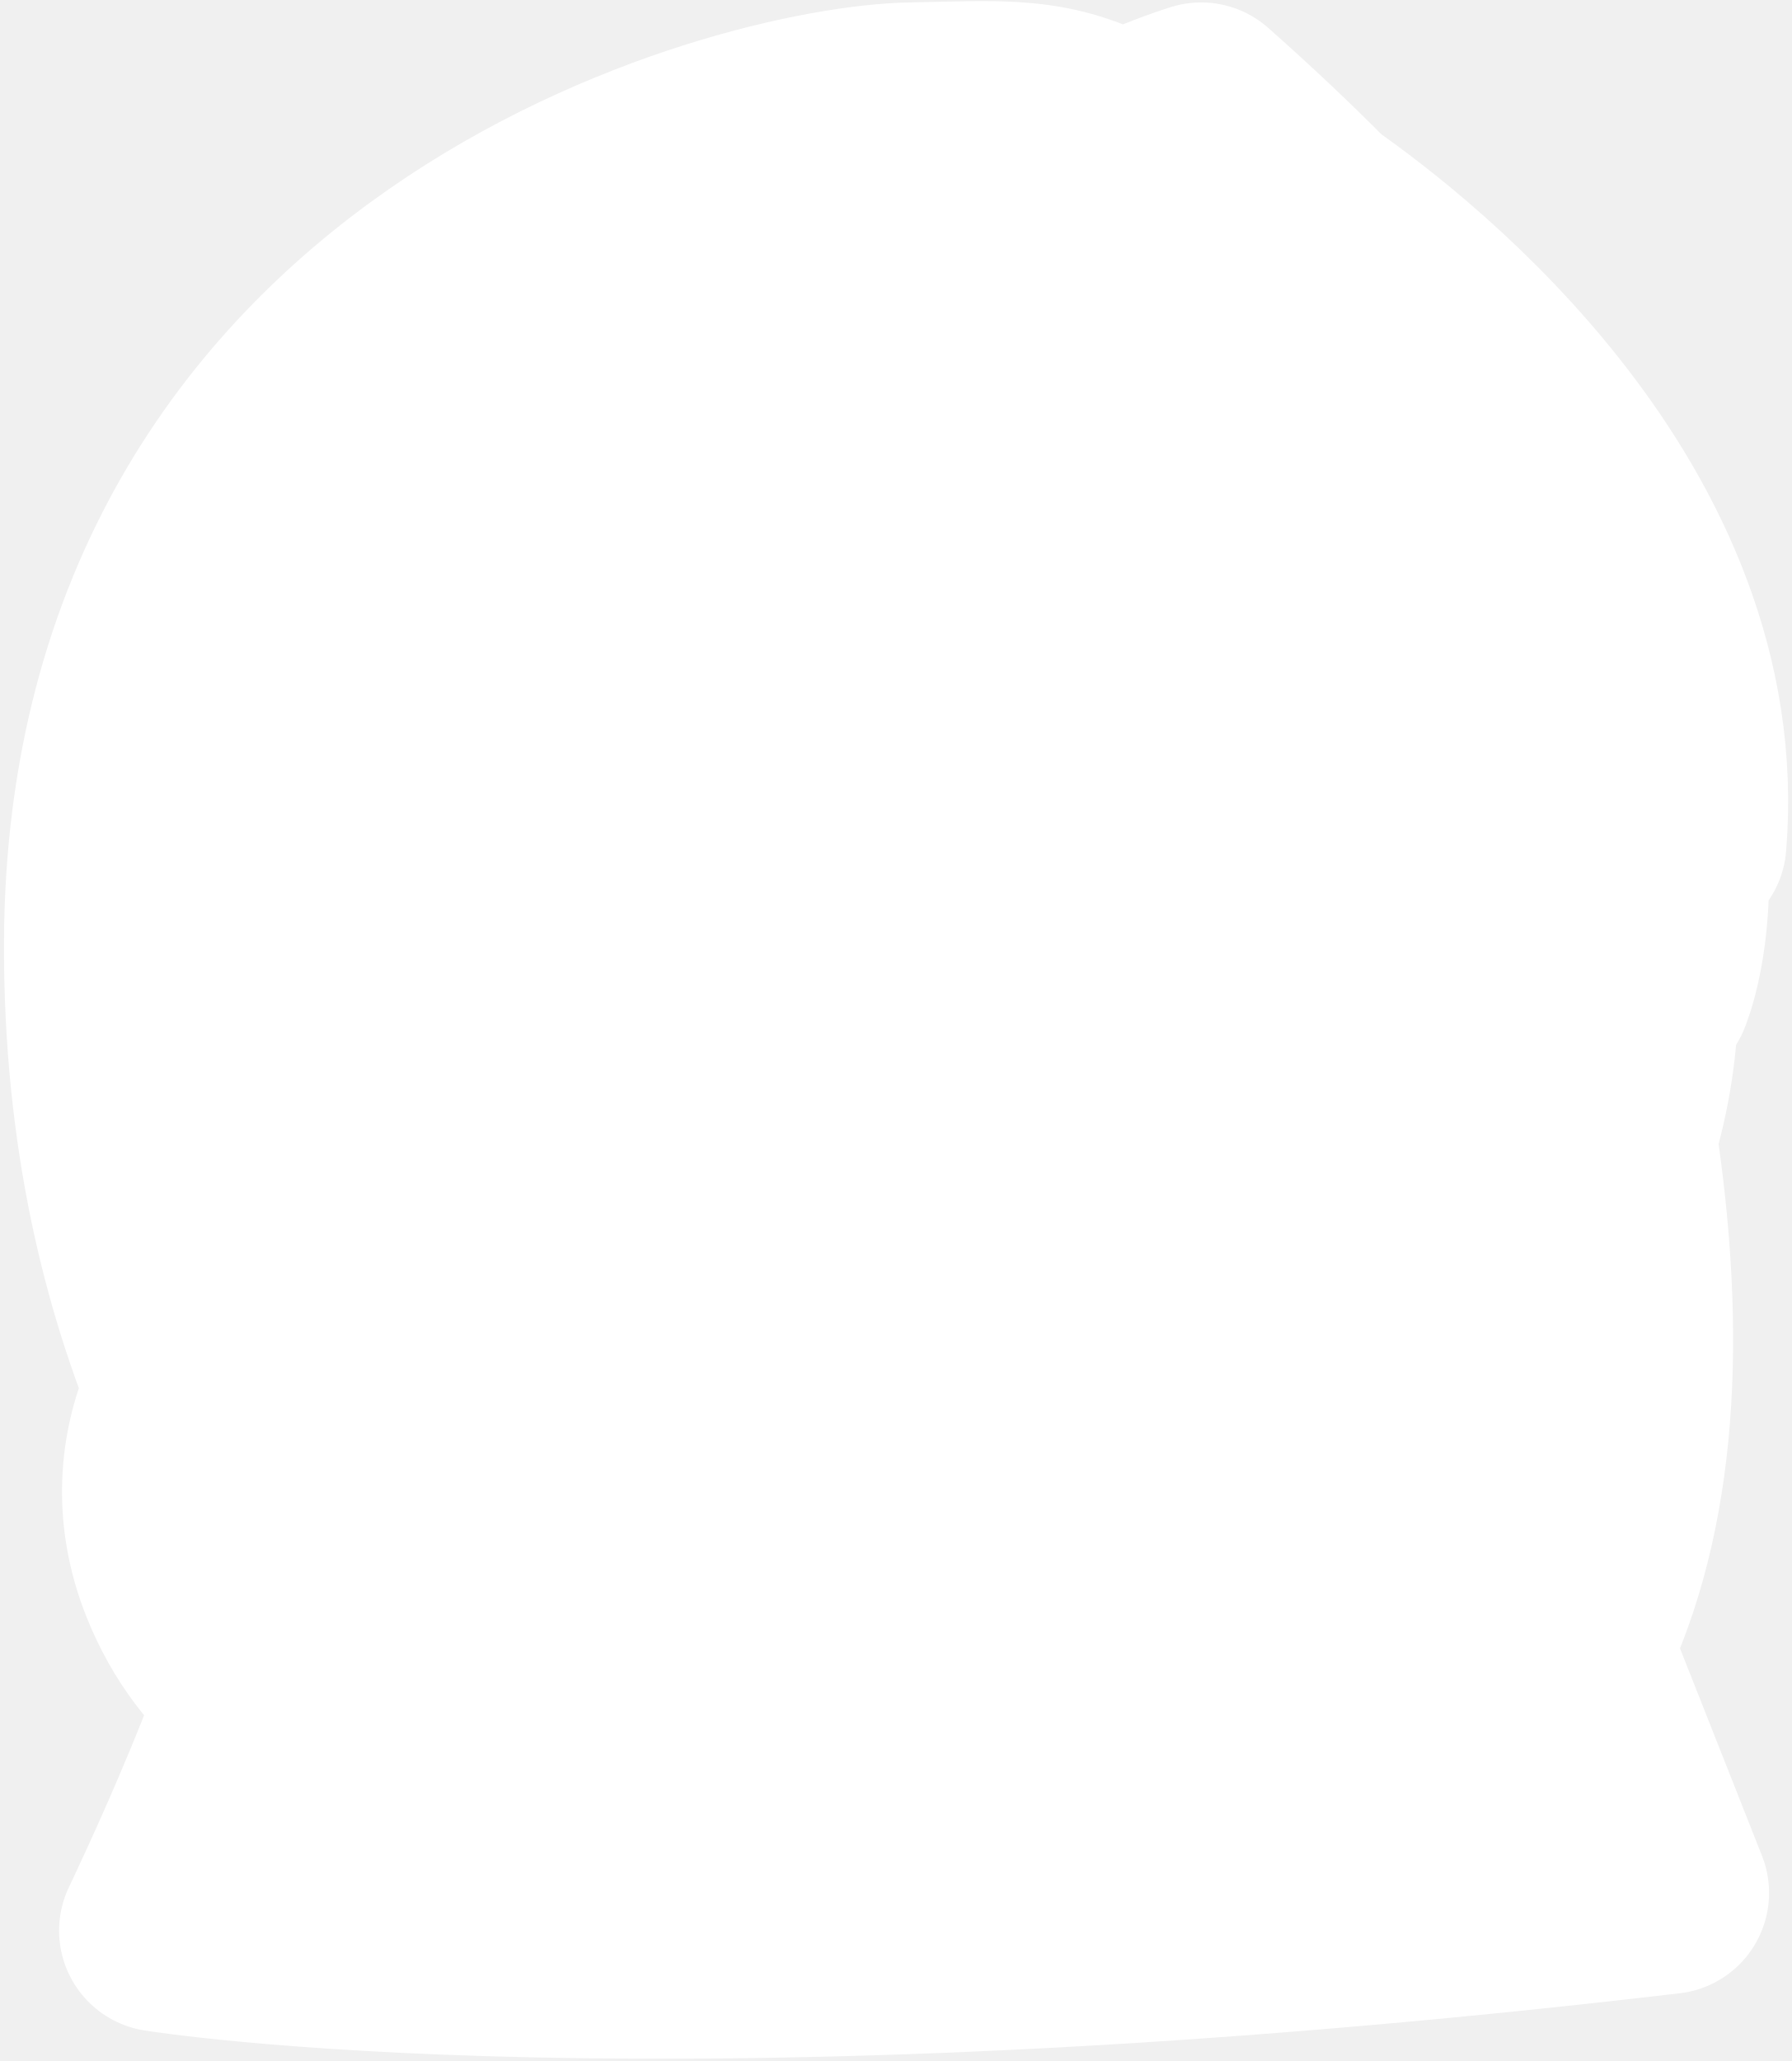
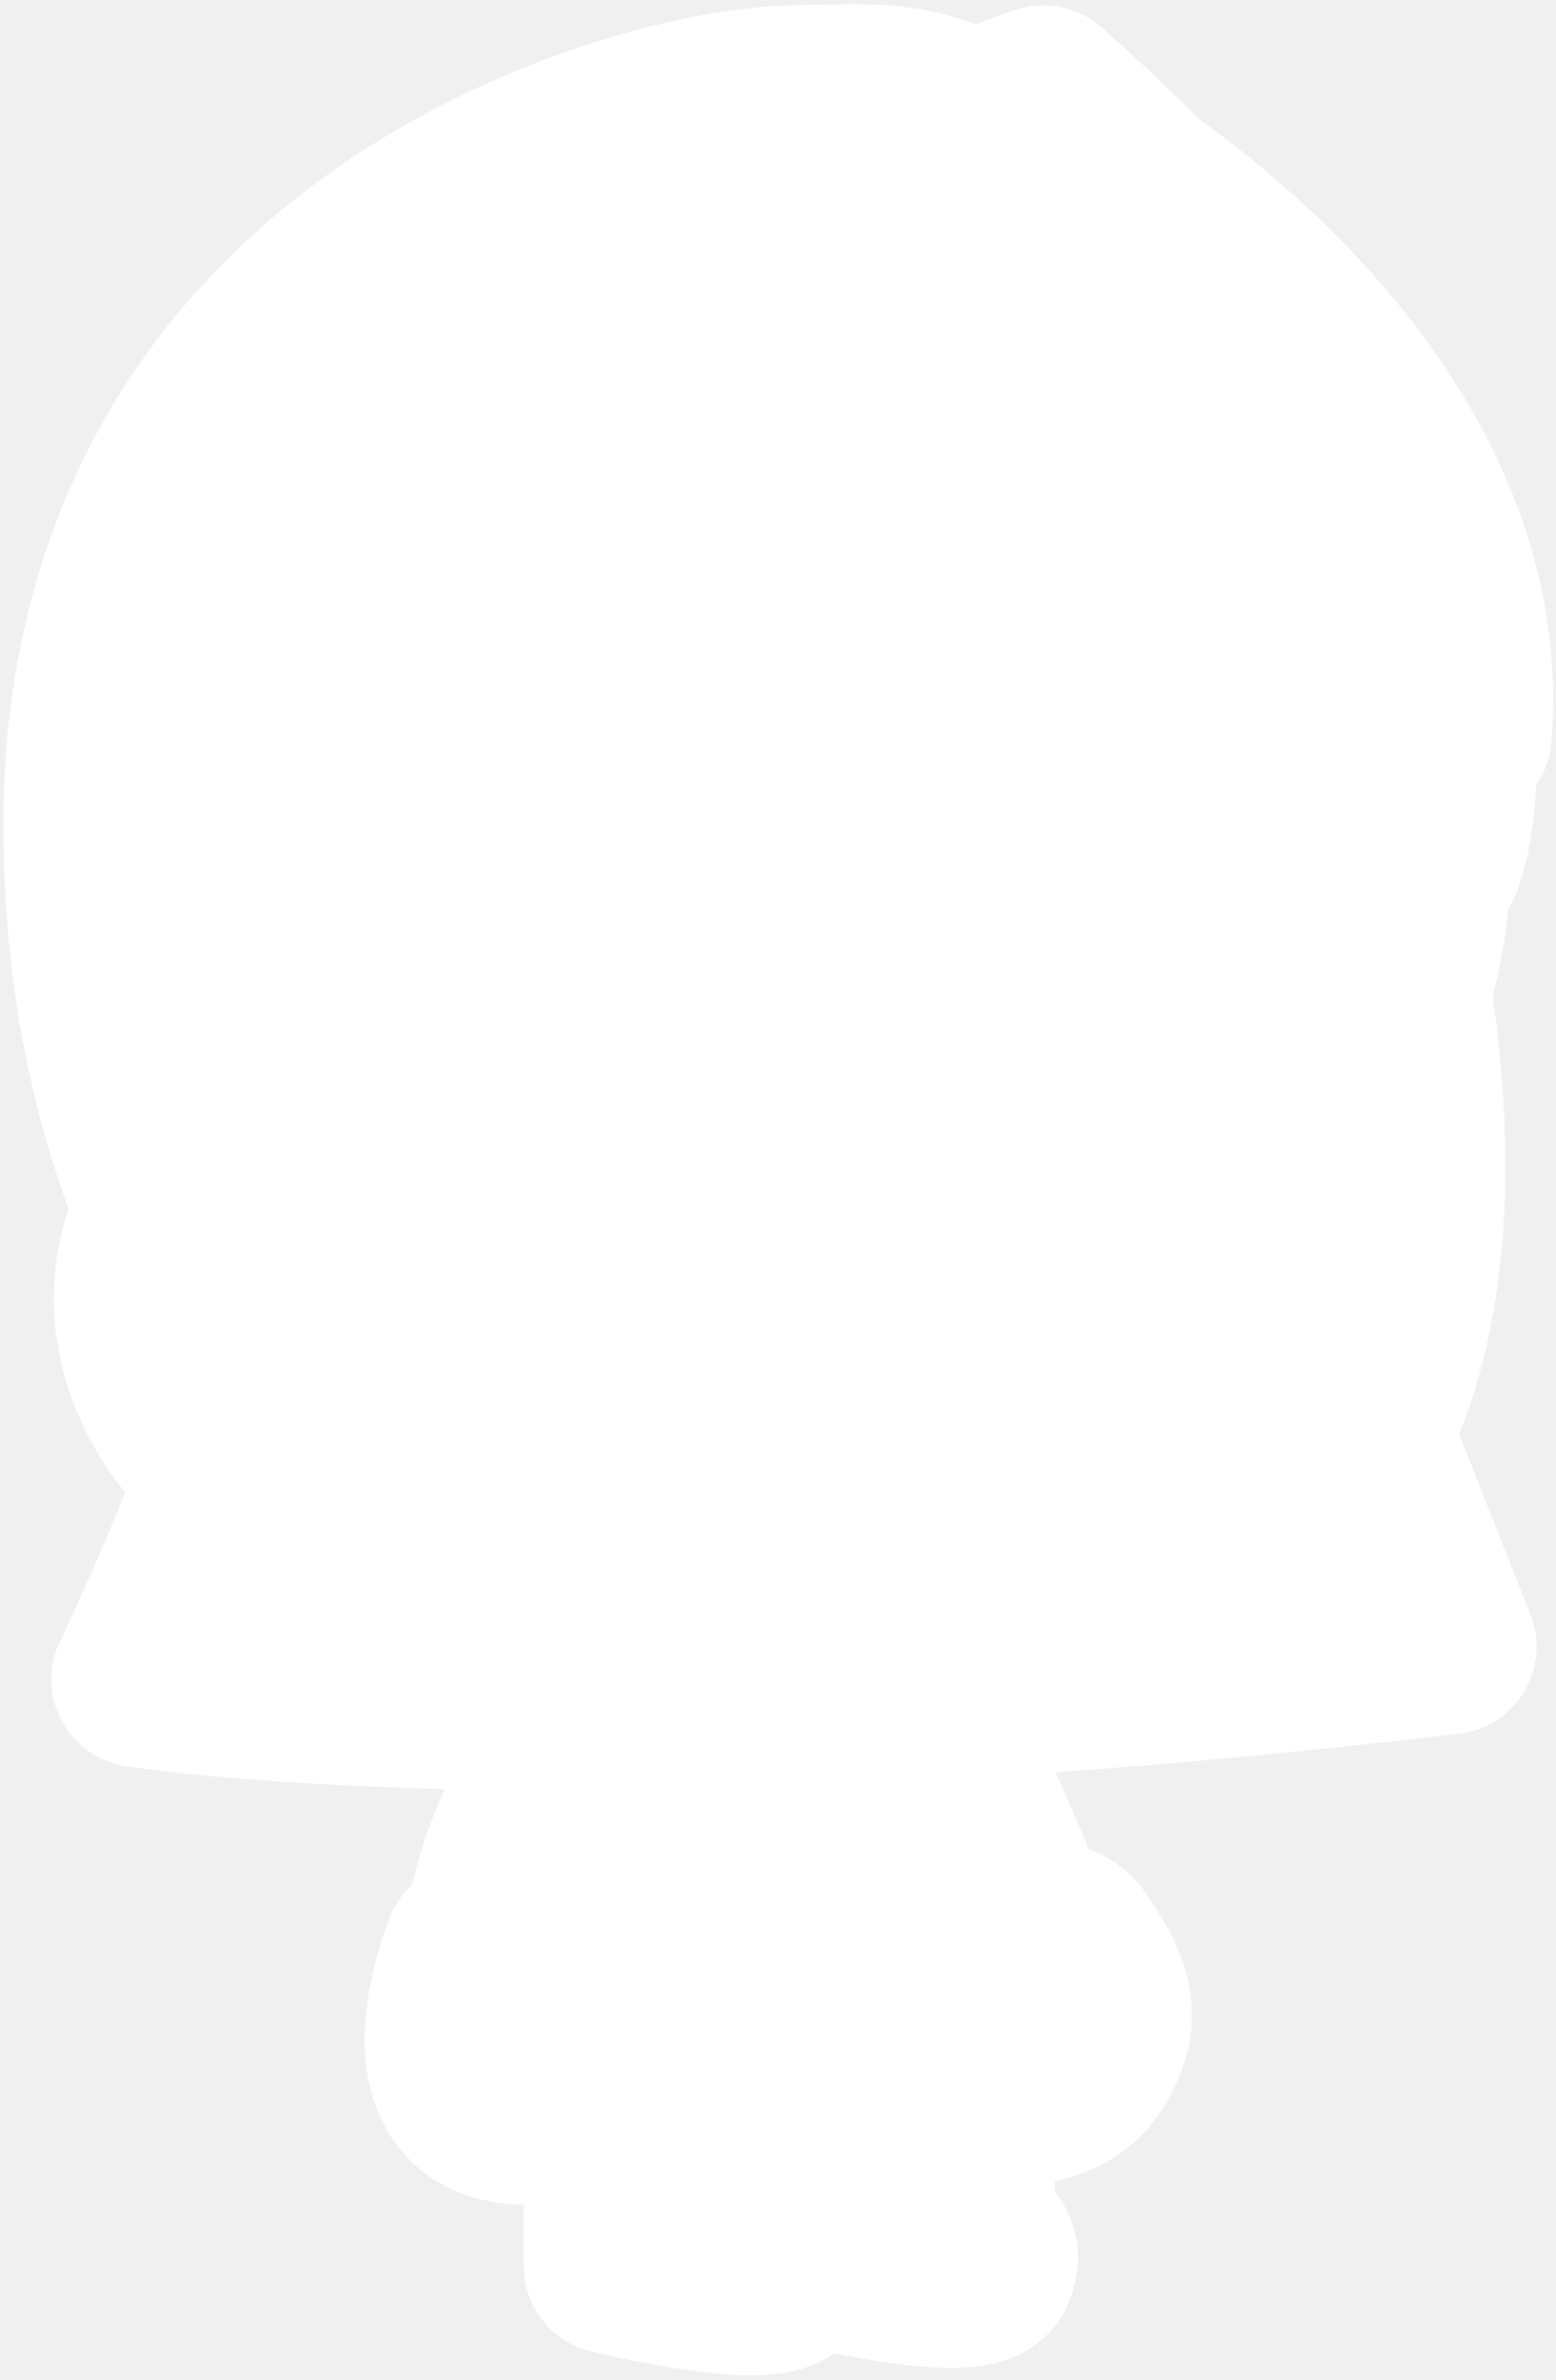
- <svg xmlns="http://www.w3.org/2000/svg" width="100%" height="100%" viewBox="0 0 266 306" version="1.1" xml:space="preserve" style="fill-rule:evenodd;clip-rule:evenodd;stroke-linecap:round;stroke-linejoin:round;stroke-miterlimit:1.5;">
-   <g id="SE_border">
-     <path d="M27.842,206.261c-6.346,-15.612 -12.374,-37.515 -12.248,-66.454c0.43,-99.471 94.733,-124.015 119.708,-124.446c13.321,-0.229 20.762,-1.194 31.077,4.685c7.452,-3.326 11.984,-4.685 11.984,-4.685c6.217,5.5 11.893,10.871 17.072,16.106c14.071,9.801 58.837,45.003 54.839,93.699c0,0 -0.956,-0.112 -2.756,-0.237c1.022,14.296 -2.411,22.198 -2.411,22.198c-0.668,-0.032 -1.333,-0.061 -1.996,-0.088c0.119,7.606 -1.17,14.991 -3.21,21.838c4.483,29.511 3.131,55.405 -6.683,75.558l14.473,36.61c-150.282,17.655 -223.916,5.598 -223.916,5.598c0,0 3.565,-7.42 7.554,-16.729l0,0c2.605,-6.078 5.391,-12.96 7.485,-19.109c-4.933,-3.787 -9.194,-9.203 -12.025,-16.265c-4.094,-10.215 -2.996,-20.206 1.053,-28.279Z" style="fill:#fff;stroke:#fff;stroke-width:30px;" />
+ <svg xmlns="http://www.w3.org/2000/svg" width="100%" height="100%" viewBox="0 0 266 407" version="1.1" xml:space="preserve" style="fill-rule:evenodd;clip-rule:evenodd;stroke-linecap:round;stroke-linejoin:round;stroke-miterlimit:1.5;">
+   <g>
+     <g>
+       <path d="M84.383,333.352l-0.485,-0.456c0,0 1.461,-26.85 26.119,-47.125c24.658,-20.274 44.568,-2.009 44.568,-2.009c0,0 15.123,29.848 20.61,45.905c3.061,-0.187 6.824,0.169 8.431,2.681c2.923,4.566 6.576,9.498 4.567,15.708c-2.009,6.21 -5.845,10.229 -14.612,10.776c-8.768,0.548 -3.288,-13.151 -3.288,-13.151c0,0 8.95,-3.47 9.498,-5.479c0.548,-2.009 -10.777,2.009 -10.777,2.009l0.039,-0.28c-11.41,2.78 -32.784,3.282 -49.422,3.184c0.162,1.26 0.31,2.798 0.343,4.371l11.779,1.492c0,0 -0.731,27.398 -0.548,30.686c0.183,3.288 5.48,2.557 3.47,7.672c-2.009,5.114 -30.137,-1.827 -30.137,-1.827l-0.126,-27.608l-14.121,2.128c-21.541,0.182 -9.695,-28.642 -9.681,-28.677l3.773,0Zm54.311,52.878c0,0 28.128,6.941 30.138,1.827c2.009,-5.114 -3.288,-4.384 -3.471,-7.671c-0.183,-3.288 0.548,-30.686 0.548,-30.686l-27.398,-3.471l0.183,40.001Z" style="fill:#fff;stroke:#fff;stroke-width:30px;" />
+       <path d="M84.383,333.352l-0.485,-0.456c0,0 1.461,-26.85 26.119,-47.125c24.658,-20.274 44.568,-2.009 44.568,-2.009c0,0 15.123,29.848 20.61,45.905c3.061,-0.187 6.824,0.169 8.431,2.681c2.923,4.566 6.576,9.498 4.567,15.708c-2.009,6.21 -5.845,10.229 -14.612,10.776c-8.768,0.548 -3.288,-13.151 -3.288,-13.151c0,0 8.95,-3.47 9.498,-5.479c0.548,-2.009 -10.777,2.009 -10.777,2.009l0.039,-0.28c-11.41,2.78 -32.784,3.282 -49.422,3.184c0.162,1.26 0.31,2.798 0.343,4.371l11.779,1.492c0,0 -0.731,27.398 -0.548,30.686c0.183,3.288 5.48,2.557 3.47,7.672c-2.009,5.114 -30.137,-1.827 -30.137,-1.827l-0.126,-27.608l-14.121,2.128c-21.541,0.182 -9.695,-28.642 -9.681,-28.677l3.773,0Zm54.311,52.878c0,0 28.128,6.941 30.138,1.827c2.009,-5.114 -3.288,-4.384 -3.471,-7.671c-0.183,-3.288 0.548,-30.686 0.548,-30.686l-27.398,-3.471l0.183,40.001Z" style="fill:none;" />
+       <path d="M116.958,358.011c5.114,-1.827 2.192,-15.891 2.192,-15.891l-10.959,-8.768l-27.581,0c0,0 -11.872,28.86 9.681,28.677" style="fill:none;" />
+       <path d="M169.013,338.683c-0.293,-21.187 -19.165,-57.494 -19.165,-57.494" style="fill:none;" />
+       <path d="M120.5,280.043c0,0 -9.644,18.311 -11.398,53.38" style="fill:none;" />
+       <path d="M99.058,352.166c0,0 -0.118,13.409 11.507,11.141c9.261,-1.806 2.353,-15.608 3.836,-16.804" style="fill:none;" />
+       <path d="M85.907,350.887c0,0 -0.365,17.169 16.621,13.151" style="fill:none;" />
+     </g>
+     <g id="SE_border">
+       <path d="M27.842,206.815c-6.346,-15.612 -12.374,-37.516 -12.248,-66.455c0.43,-99.47 94.733,-124.015 119.708,-124.445c13.321,-0.23 20.762,-1.194 31.077,4.685c7.452,-3.327 11.984,-4.685 11.984,-4.685c6.217,5.5 11.893,10.871 17.072,16.105c14.071,9.802 58.837,45.004 54.839,93.7c0,0 -0.956,-0.113 -2.756,-0.237c1.022,14.296 -2.411,22.197 -2.411,22.197c-0.668,-0.031 -1.333,-0.06 -1.996,-0.087c0.119,7.606 -1.17,14.991 -3.21,21.838c4.483,29.51 3.131,55.404 -6.683,75.557l14.473,36.611c-150.282,17.655 -223.916,5.598 -223.916,5.598c0,0 3.565,-7.42 7.554,-16.729l0,0c2.605,-6.078 5.391,-12.961 7.485,-19.109c-4.933,-3.787 -9.194,-9.204 -12.025,-16.265c-4.094,-10.216 -2.996,-20.207 1.053,-28.279Z" style="fill:#fff;stroke:#fff;stroke-width:30px;" />
+     </g>
  </g>
</svg>
